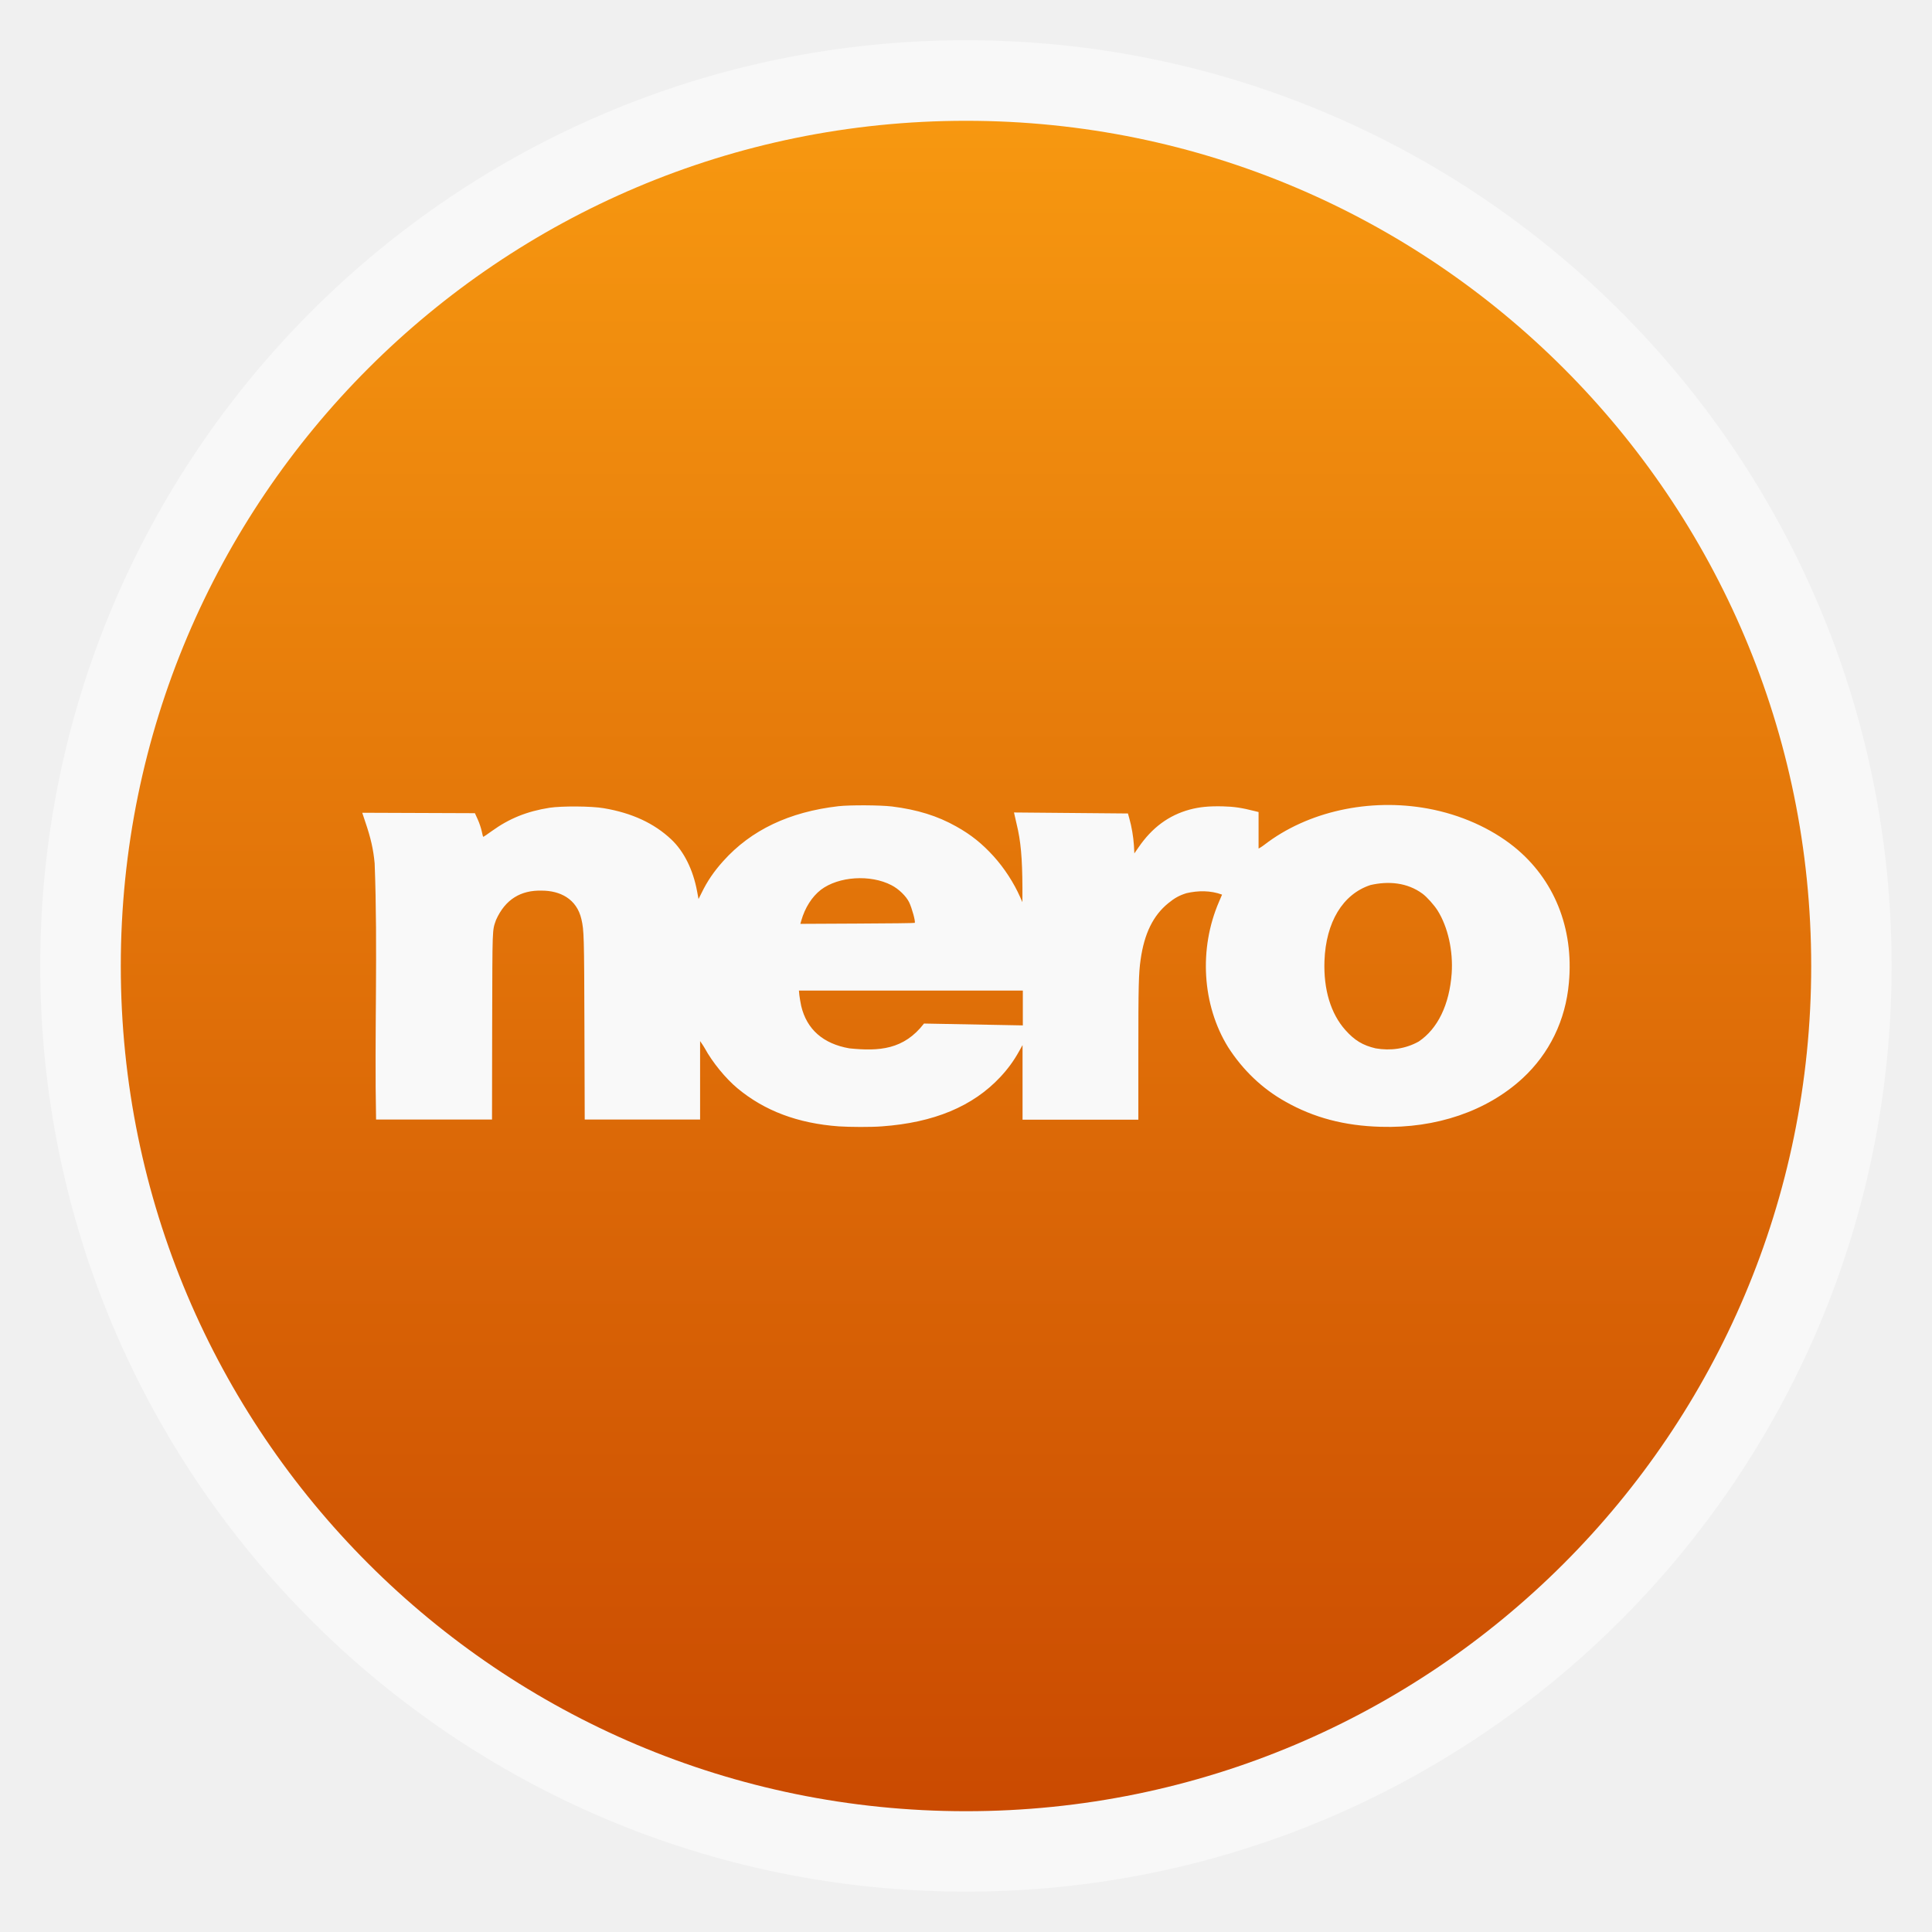
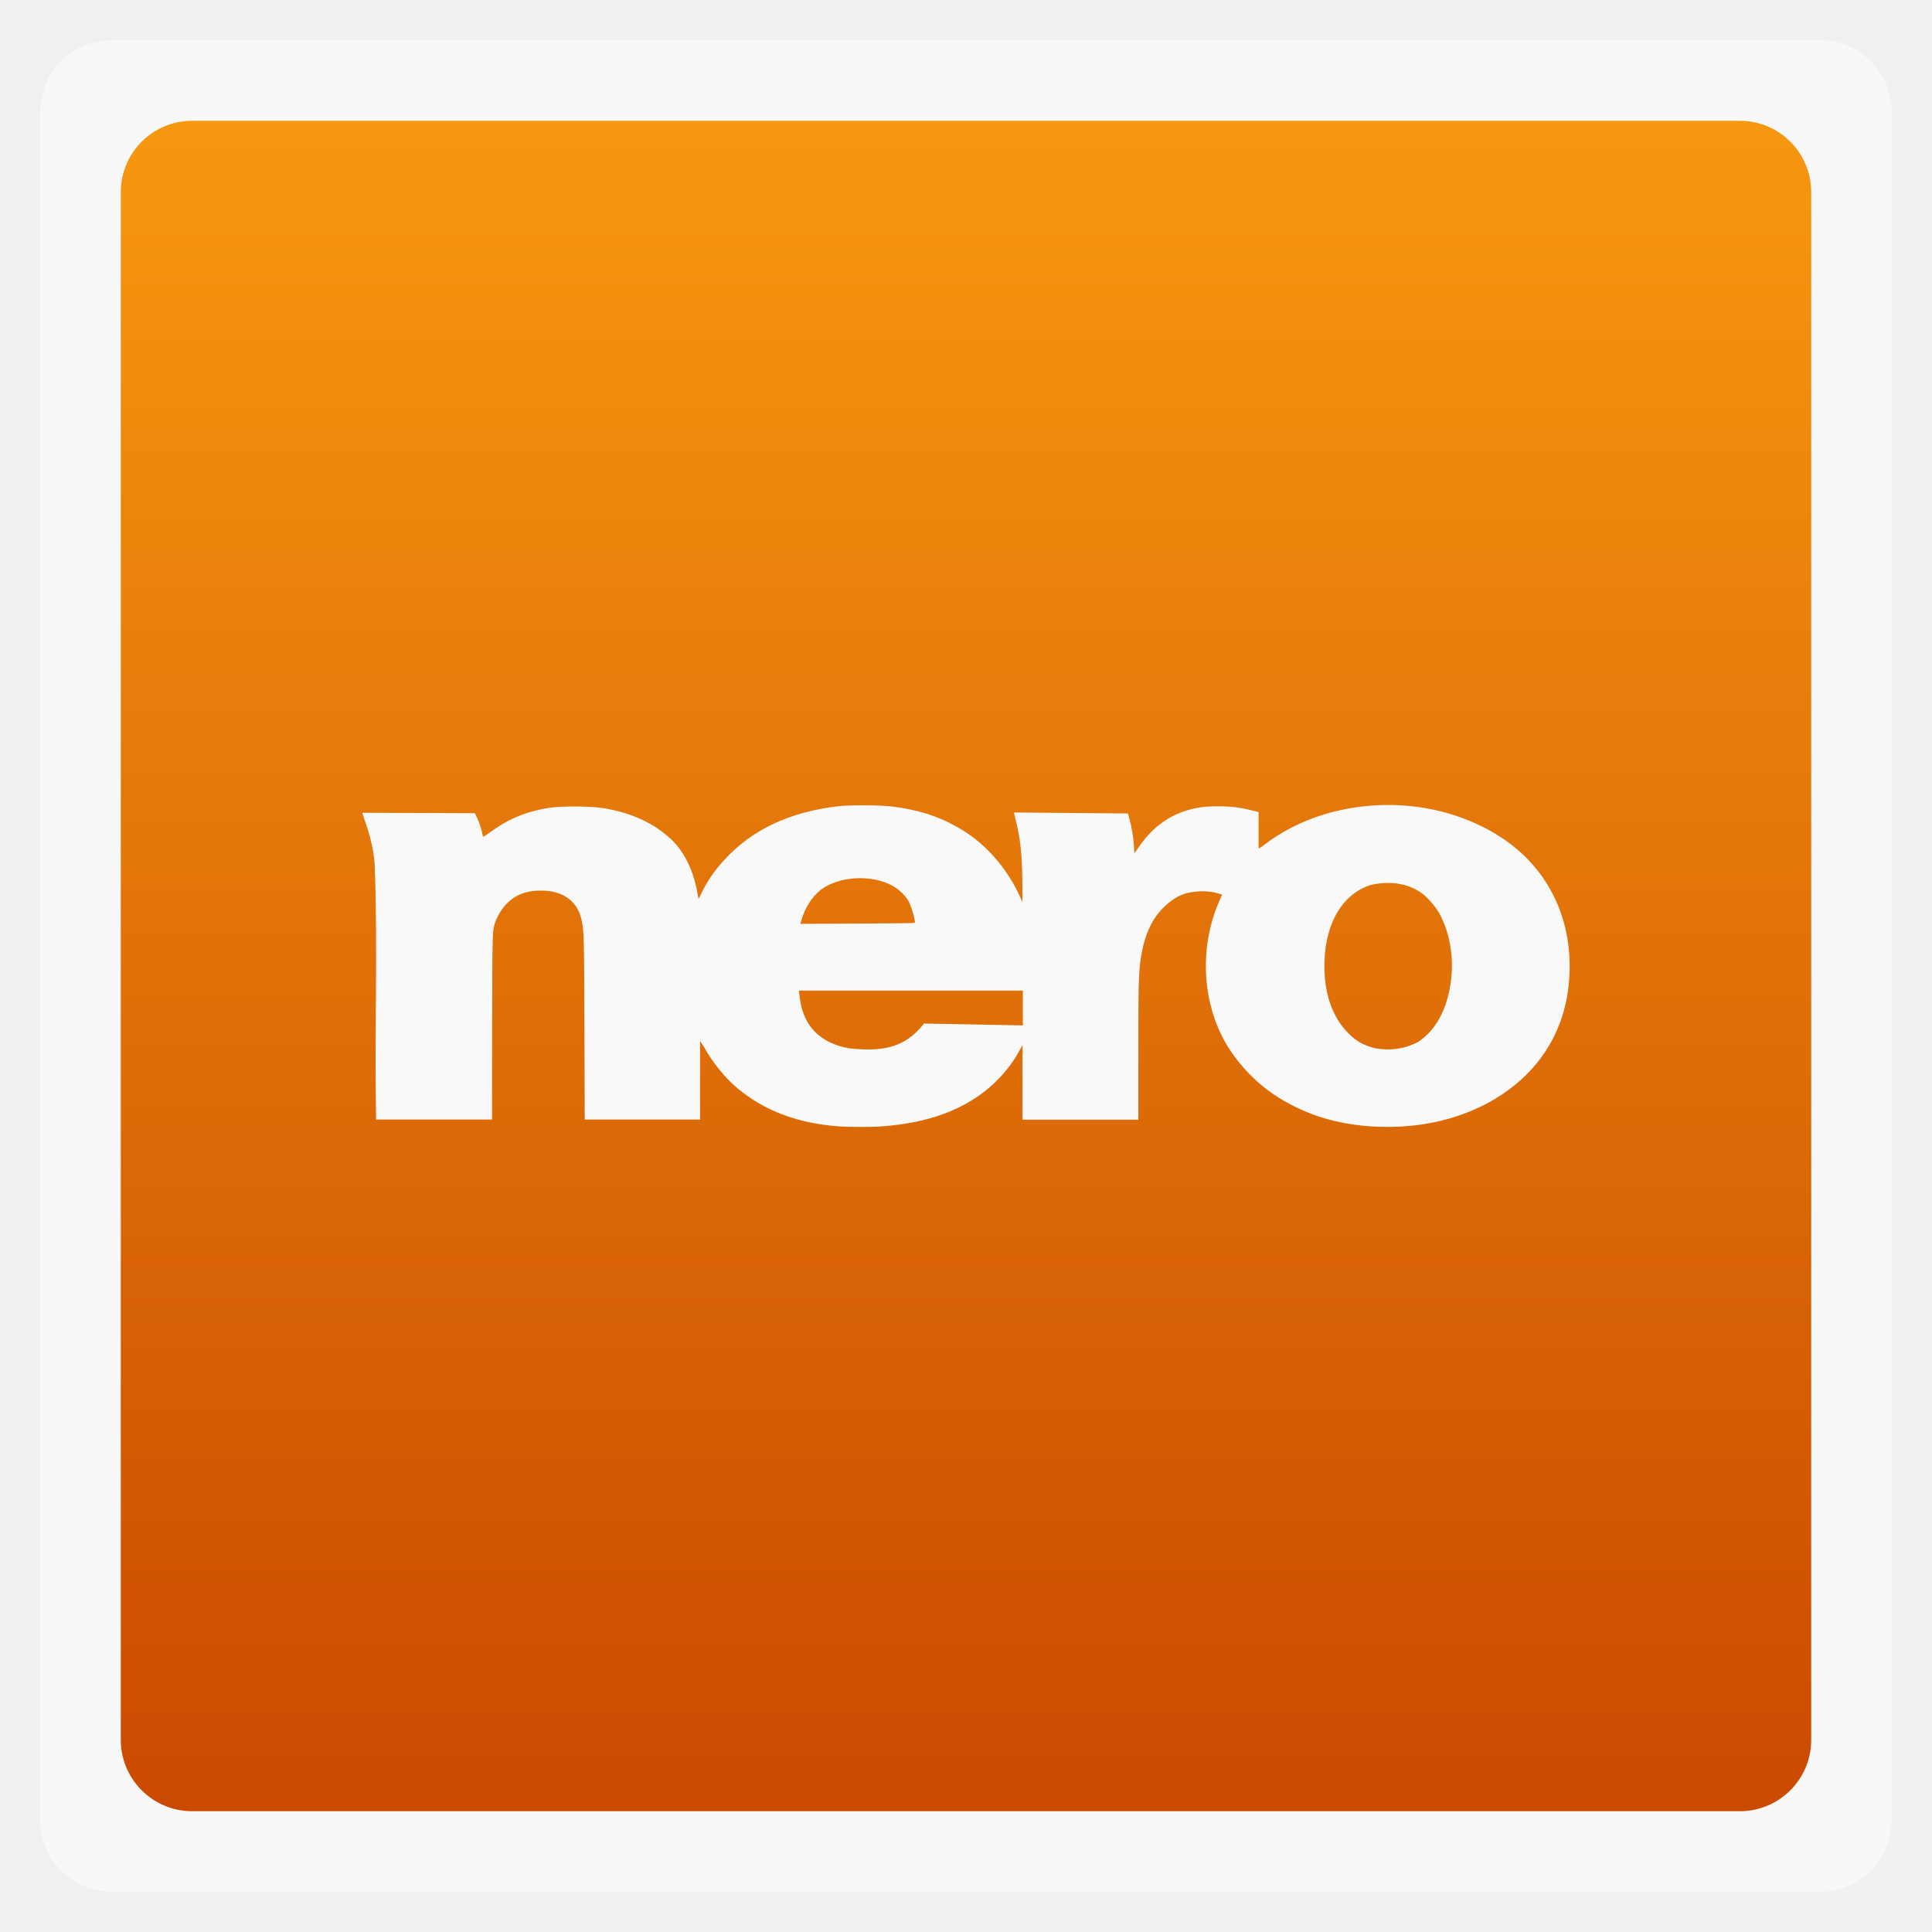
<svg xmlns="http://www.w3.org/2000/svg" xmlns:xlink="http://www.w3.org/1999/xlink" width="48" viewBox="0 0 13.547 13.547" height="48" id="svg2" version="1.1">
  <defs id="defs4">
    <linearGradient id="linearGradient4460">
      <stop offset="0" style="stop-color:#ca4a01" id="stop7" />
      <stop offset="1" style="stop-color:#f79810" id="stop9" />
    </linearGradient>
    <linearGradient gradientTransform="matrix(1.10528 0 0 1.10528 -134.2829 -295.7705)" xlink:href="#linearGradient4460" id="linearGradient3069" y1="279.096" y2="268.33" gradientUnits="userSpaceOnUse" x2="0" />
    <linearGradient xlink:href="#linearGradient4237" id="linearGradient4235" x1="414.623" y1="528.971" x2="414.623" y2="518.453" gradientUnits="userSpaceOnUse" gradientTransform="translate(12.875,14.625)" />
    <linearGradient id="linearGradient4237">
      <stop id="stop4239" offset="0" style="stop-color:#fcc6bc;stop-opacity:1" />
      <stop id="stop4241" offset="1" style="stop-color:#fef9f6;stop-opacity:1" />
    </linearGradient>
  </defs>
  <g style="fill-rule:evenodd" id="g12">
-     <rect width="12.982" x=".282" y=".282" rx="6.491" height="12.982" style="opacity:.5;fill:#fff" id="rect14" />
-     <rect width="11.853" x=".847" y=".847" rx="5.926" height="11.853" style="fill:url(#linearGradient3069)" id="rect16" />
+     <rect width="12.982" x=".282" y=".282" rx="0.5" height="12.982" style="opacity:.5;fill:#fff" id="rect14" />
+     <rect width="11.853" x=".847" y=".847" rx="0.5" height="11.853" style="fill:url(#linearGradient3069)" id="rect16" />
  </g>
  <path d="M 5.882,7.898 C 5.594,7.877 5.361,7.789 5.171,7.631 5.087,7.561 4.995,7.448 4.941,7.349 c -0.013,-0.023 -0.03,-0.045 -0.032,-0.049 l 0,0.55 -0.809,0 -0.002,-0.635 C 4.096,6.557 4.095,6.525 4.077,6.446 4.044,6.301 3.925,6.245 3.799,6.245 c -0.146,-0.004 -0.256,0.06 -0.321,0.206 -0.027,0.079 -0.025,0.035 -0.027,0.747 l -0.001,0.652 -0.813,0 C 2.625,7.252 2.65,6.652 2.627,6.053 2.618,5.956 2.6,5.876 2.561,5.762 l -0.021,-0.063 0.79,0.003 0.02,0.044 c 0.012,0.026 0.023,0.061 0.028,0.083 0.004,0.021 0.009,0.039 0.011,0.039 0.002,0 0.029,-0.019 0.06,-0.041 0.122,-0.088 0.246,-0.138 0.404,-0.163 0.084,-0.013 0.294,-0.012 0.38,0.003 0.197,0.033 0.353,0.105 0.474,0.219 0.089,0.084 0.153,0.213 0.181,0.364 l 0.01,0.054 0.021,-0.042 c 0.04,-0.083 0.088,-0.153 0.153,-0.225 0.195,-0.217 0.462,-0.344 0.807,-0.384 0.082,-0.009 0.292,-0.008 0.376,0.002 0.176,0.022 0.319,0.066 0.45,0.14 0.104,0.058 0.181,0.12 0.262,0.209 0.076,0.084 0.143,0.188 0.187,0.288 l 0.015,0.034 2.016e-4,-0.101 C 7.168,6.015 7.158,5.898 7.128,5.776 l -0.018,-0.079 0.799,0.007 0.01,0.036 c 0.016,0.056 0.028,0.127 0.032,0.188 l 0.003,0.056 0.029,-0.042 c 0.095,-0.139 0.212,-0.225 0.358,-0.265 0.071,-0.019 0.135,-0.025 0.232,-0.023 0.081,0.002 0.134,0.01 0.228,0.034 l 0.024,0.006 c -3.78e-5,0.085 -3.78e-5,0.171 0,0.256 0.001,0 0.022,-0.012 0.04,-0.026 0.303,-0.234 0.737,-0.33 1.149,-0.254 0.227,0.042 0.44,0.137 0.603,0.268 0.281,0.227 0.419,0.57 0.384,0.953 C 10.978,7.154 10.864,7.388 10.675,7.562 10.426,7.791 10.07,7.913 9.681,7.901 9.427,7.894 9.212,7.837 9.014,7.725 8.852,7.635 8.714,7.503 8.611,7.342 8.429,7.047 8.405,6.652 8.548,6.322 c 0.011,-0.026 0.021,-0.048 0.021,-0.049 -0.081,-0.03 -0.168,-0.029 -0.25,-0.01 -0.051,0.016 -0.083,0.034 -0.127,0.07 -0.106,0.086 -0.168,0.212 -0.194,0.395 -0.014,0.096 -0.016,0.189 -0.016,0.655 l 0,0.468 -0.812,0 0,-0.523 -0.024,0.043 C 7.11,7.436 7.069,7.493 7.015,7.551 6.822,7.758 6.548,7.872 6.183,7.898 6.107,7.904 5.958,7.903 5.882,7.898 z m 0.597,-0.721 0.693,0.013 0,-0.244 -0.785,0 -0.785,0 0.003,0.032 c 0.002,0.018 0.008,0.052 0.013,0.076 0.039,0.164 0.154,0.265 0.338,0.297 0.208,0.021 0.381,0.01 0.523,-0.174 z m 3.469,0.126 c 0.134,-0.09 0.215,-0.259 0.231,-0.477 0.011,-0.158 -0.026,-0.326 -0.099,-0.442 -0.024,-0.038 -0.075,-0.095 -0.105,-0.117 -0.108,-0.08 -0.241,-0.09 -0.366,-0.061 -0.194,0.064 -0.312,0.26 -0.322,0.532 -0.007,0.2 0.044,0.37 0.147,0.485 0.064,0.072 0.122,0.107 0.212,0.128 0.103,0.018 0.209,0.004 0.302,-0.048 z M 6.414,6.471 C 6.421,6.464 6.395,6.369 6.375,6.327 6.354,6.284 6.302,6.233 6.251,6.207 6.103,6.13 5.88,6.145 5.756,6.239 5.693,6.288 5.644,6.365 5.618,6.457 l -0.006,0.021 0.4,-0.002 c 0.22,-8.713e-4 0.401,-0.003 0.403,-0.005 z" id="path2384" style="fill:#f9f9f9;fill-opacity:1" />
</svg>
